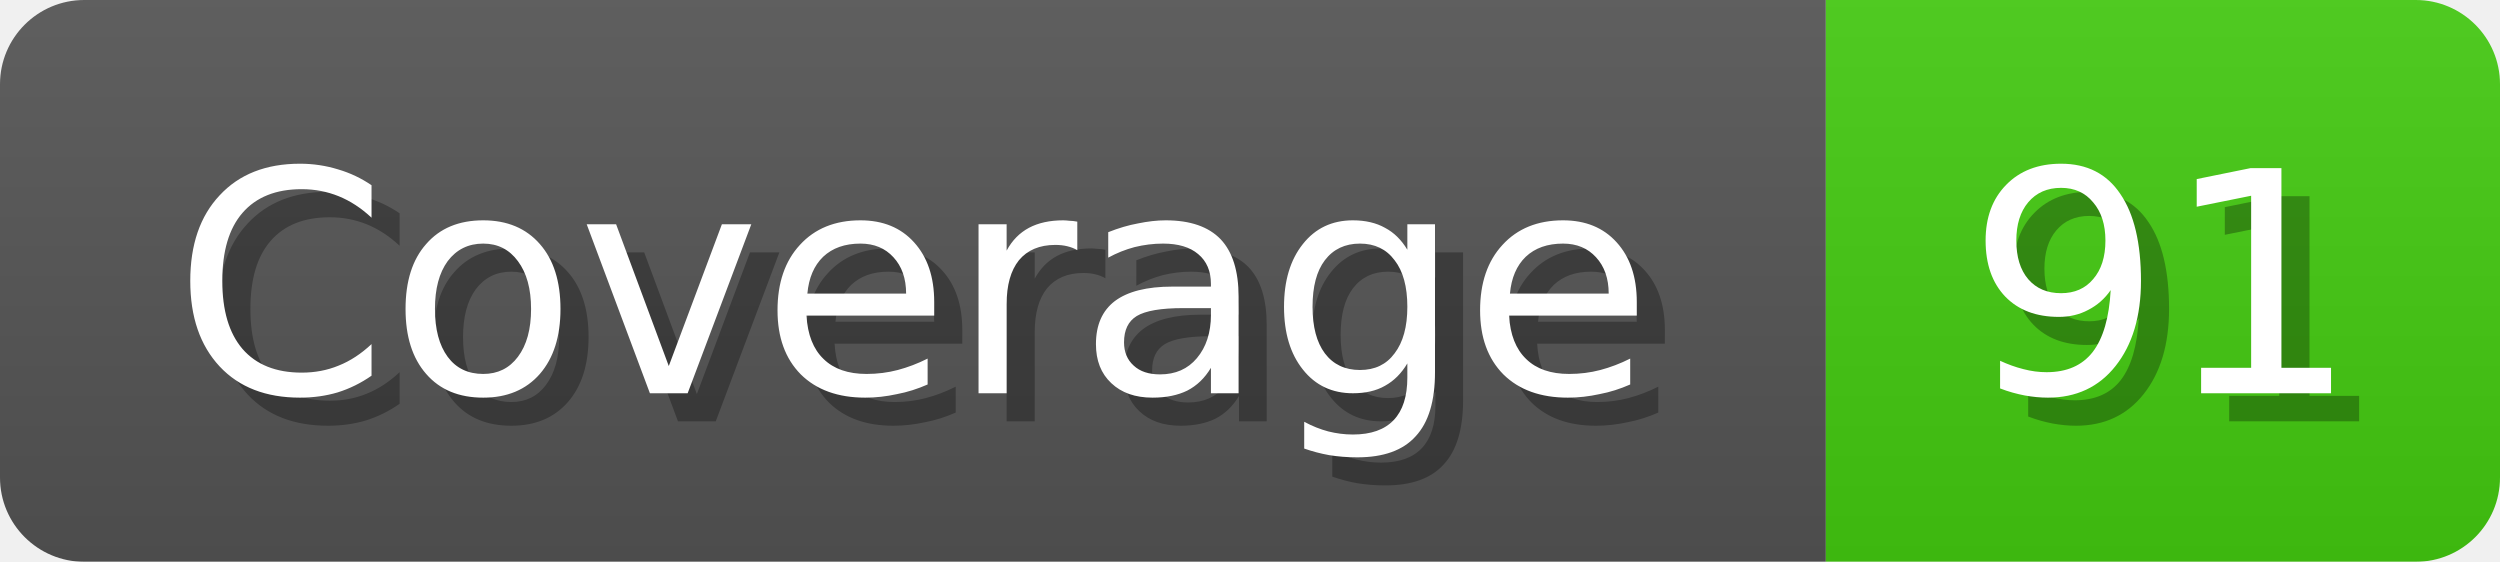
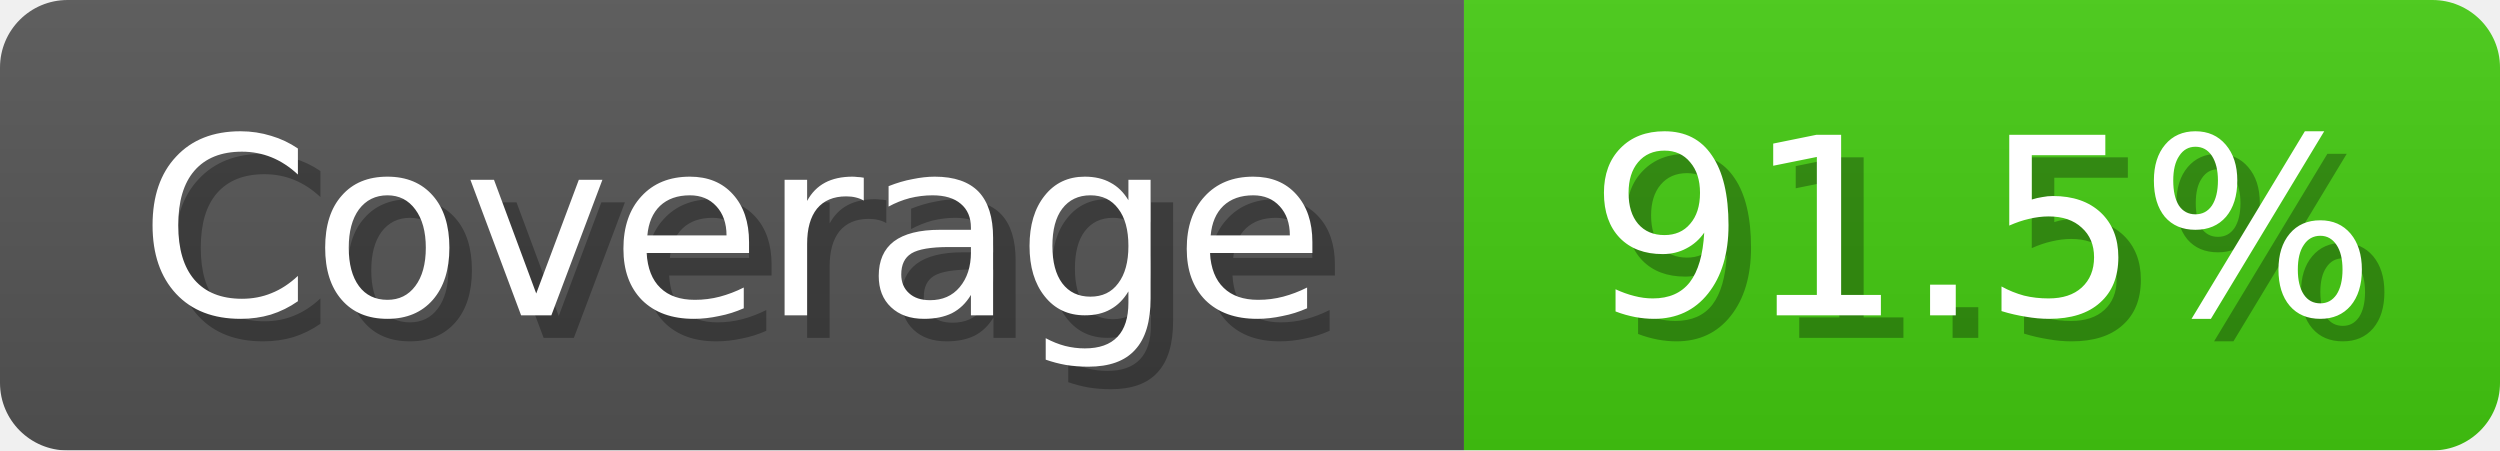
- <svg xmlns="http://www.w3.org/2000/svg" width="89" height="20">
+ <svg xmlns="http://www.w3.org/2000/svg" width="111" height="20">
  <linearGradient id="b" x2="0" y2="100%">
    <stop offset="0" stop-color="#bbb" stop-opacity=".1" />
    <stop offset="1" stop-opacity=".1" />
  </linearGradient>
  <mask id="anybadge_1">
-     <rect width="89" height="20" rx="3" fill="#fff" />
+     <rect width="111" height="20" rx="3" fill="#fff" />
  </mask>
  <g mask="url(#anybadge_1)">
    <path fill="#555" d="M0 0h65v20H0z" />
-     <path fill="#4C1" d="M65 0h24v20H65z" />
-     <path fill="url(#b)" d="M0 0h89v20H0z" />
+     <path fill="#4C1" d="M65 0h46v20H65z" />
+     <path fill="url(#b)" d="M0 0h111v20H0z" />
  </g>
  <g fill="#fff" text-anchor="middle" font-family="DejaVu Sans,Verdana,Geneva,sans-serif" font-size="11">
    <text x="33.5" y="15" fill="#010101" fill-opacity=".3">Coverage</text>
    <text x="32.5" y="14">Coverage</text>
  </g>
  <g fill="#fff" text-anchor="middle" font-family="DejaVu Sans,Verdana,Geneva,sans-serif" font-size="11">
-     <text x="78.0" y="15" fill="#010101" fill-opacity=".3">91</text>
-     <text x="77.0" y="14">91</text>
+     <text x="89.0" y="15" fill="#010101" fill-opacity=".3">91.5%</text>
+     <text x="88.0" y="14">91.5%</text>
  </g>
</svg>
